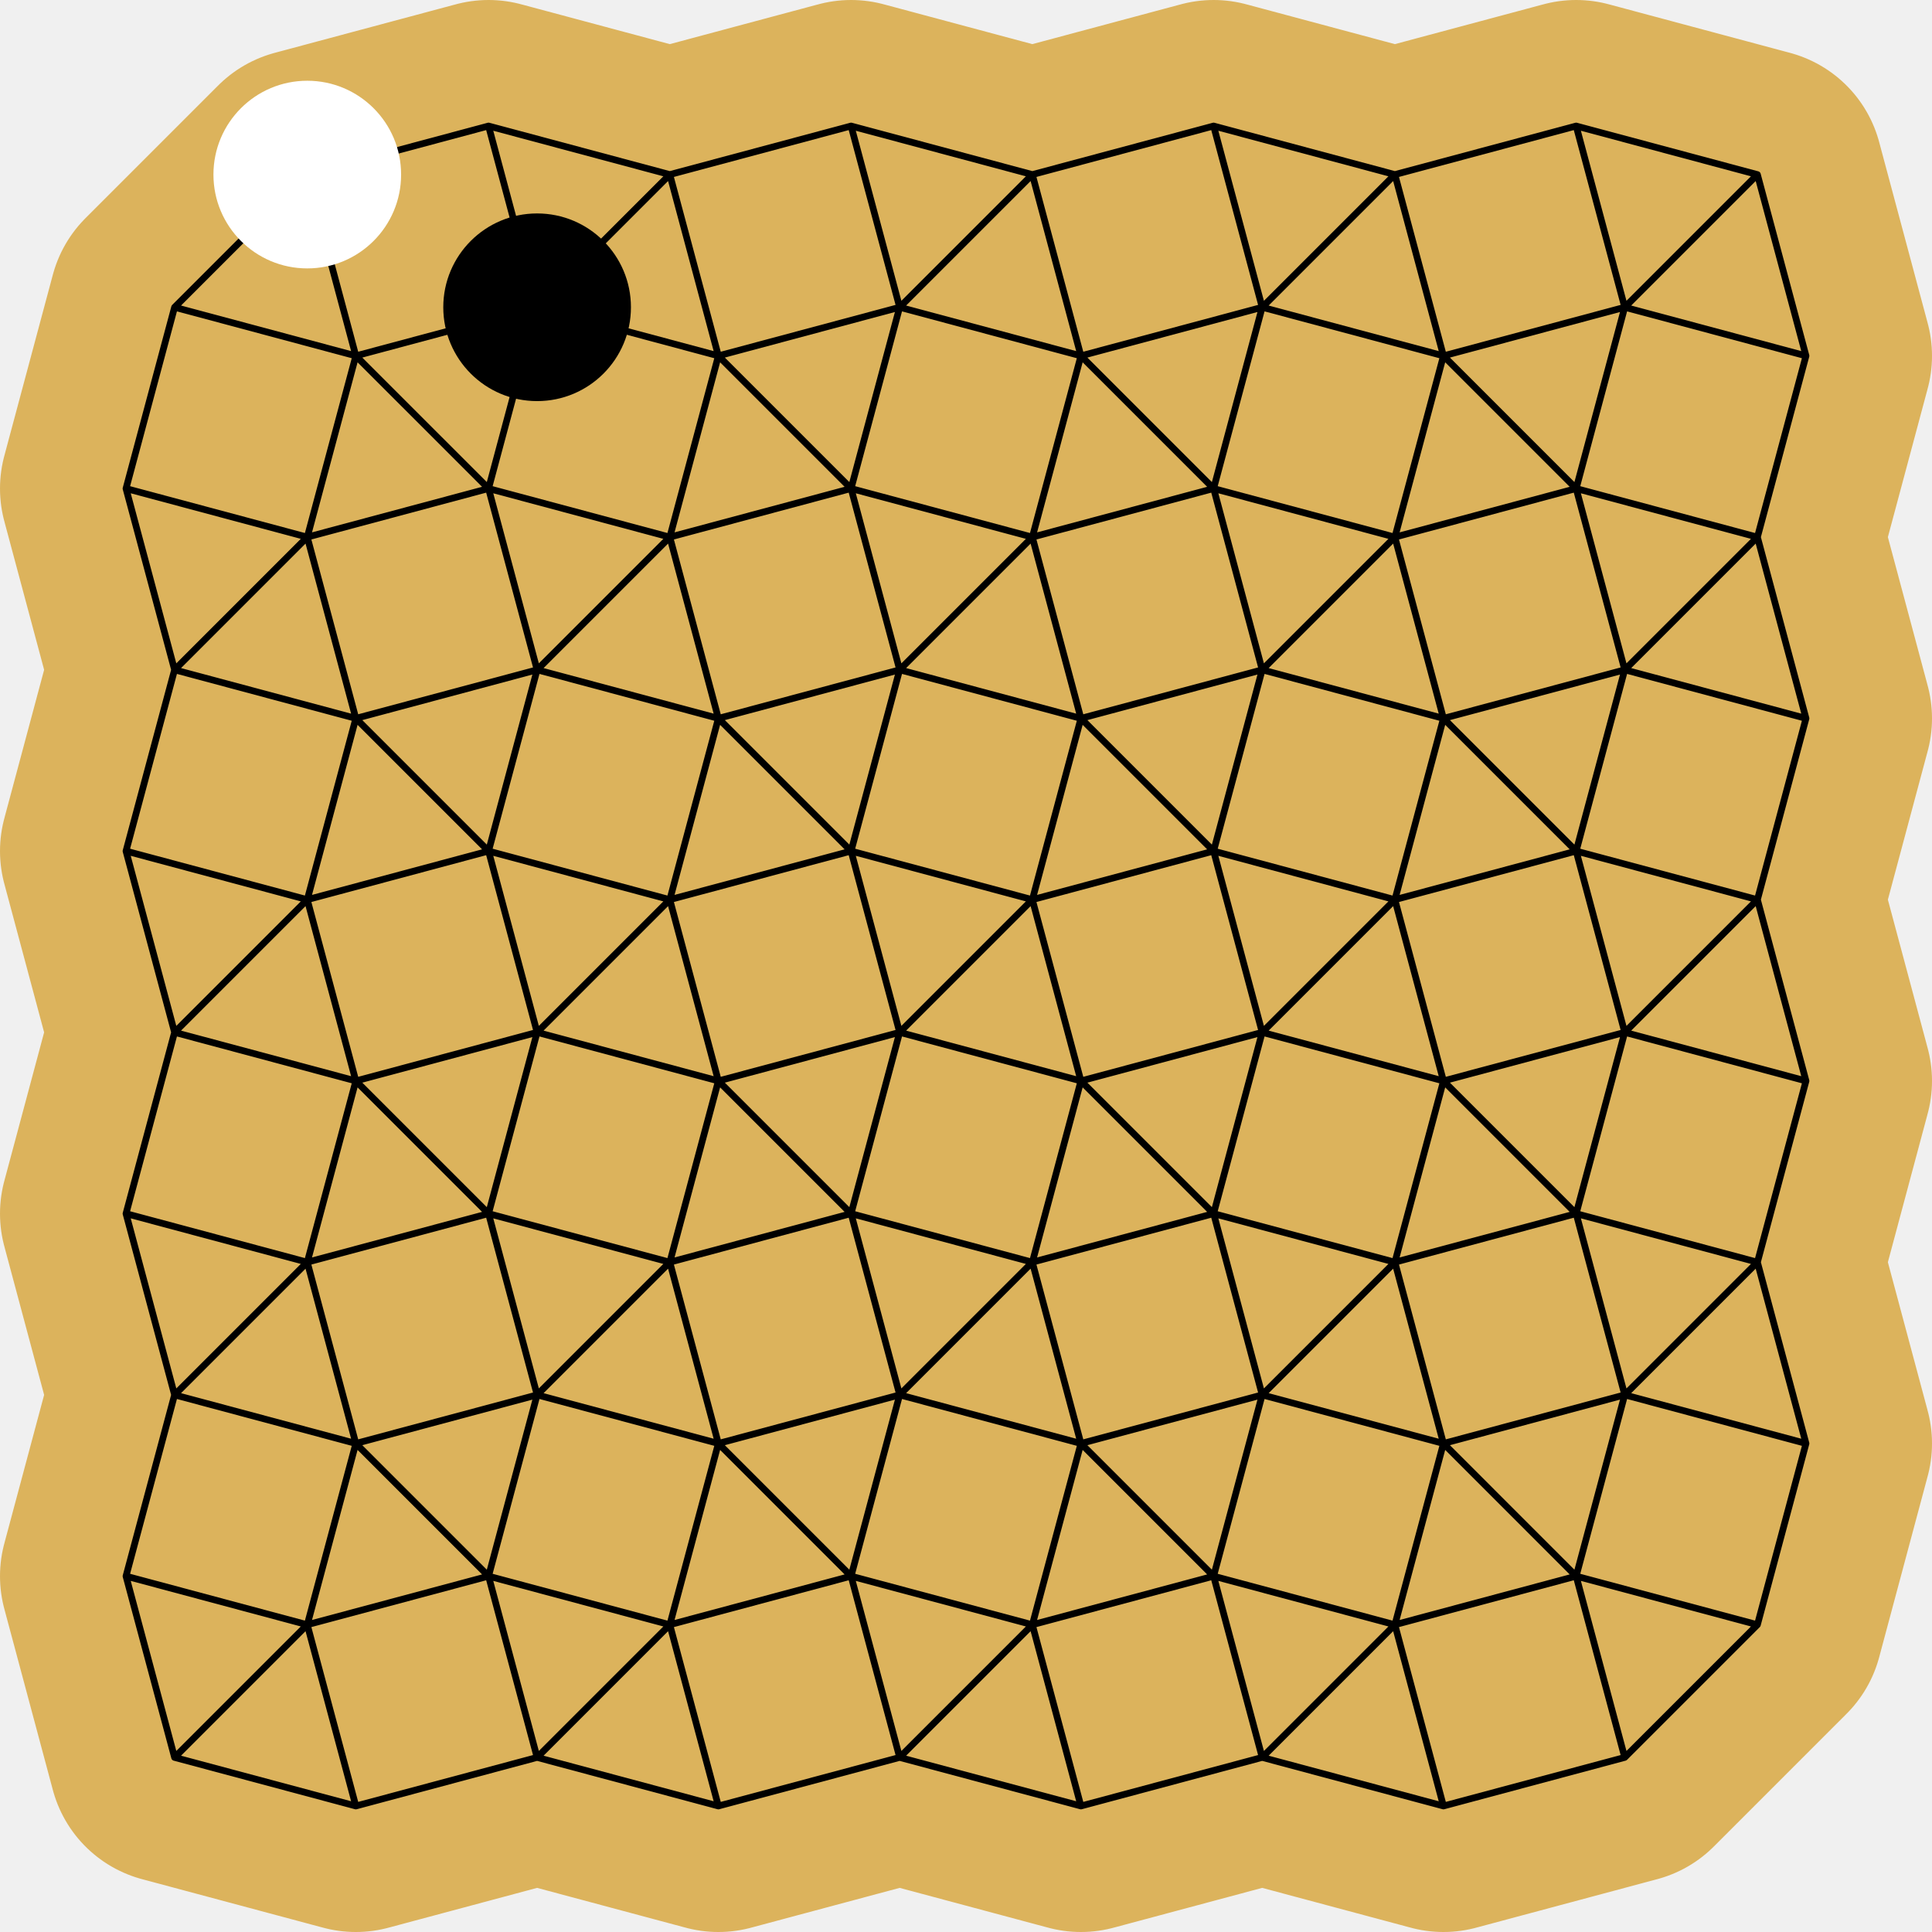
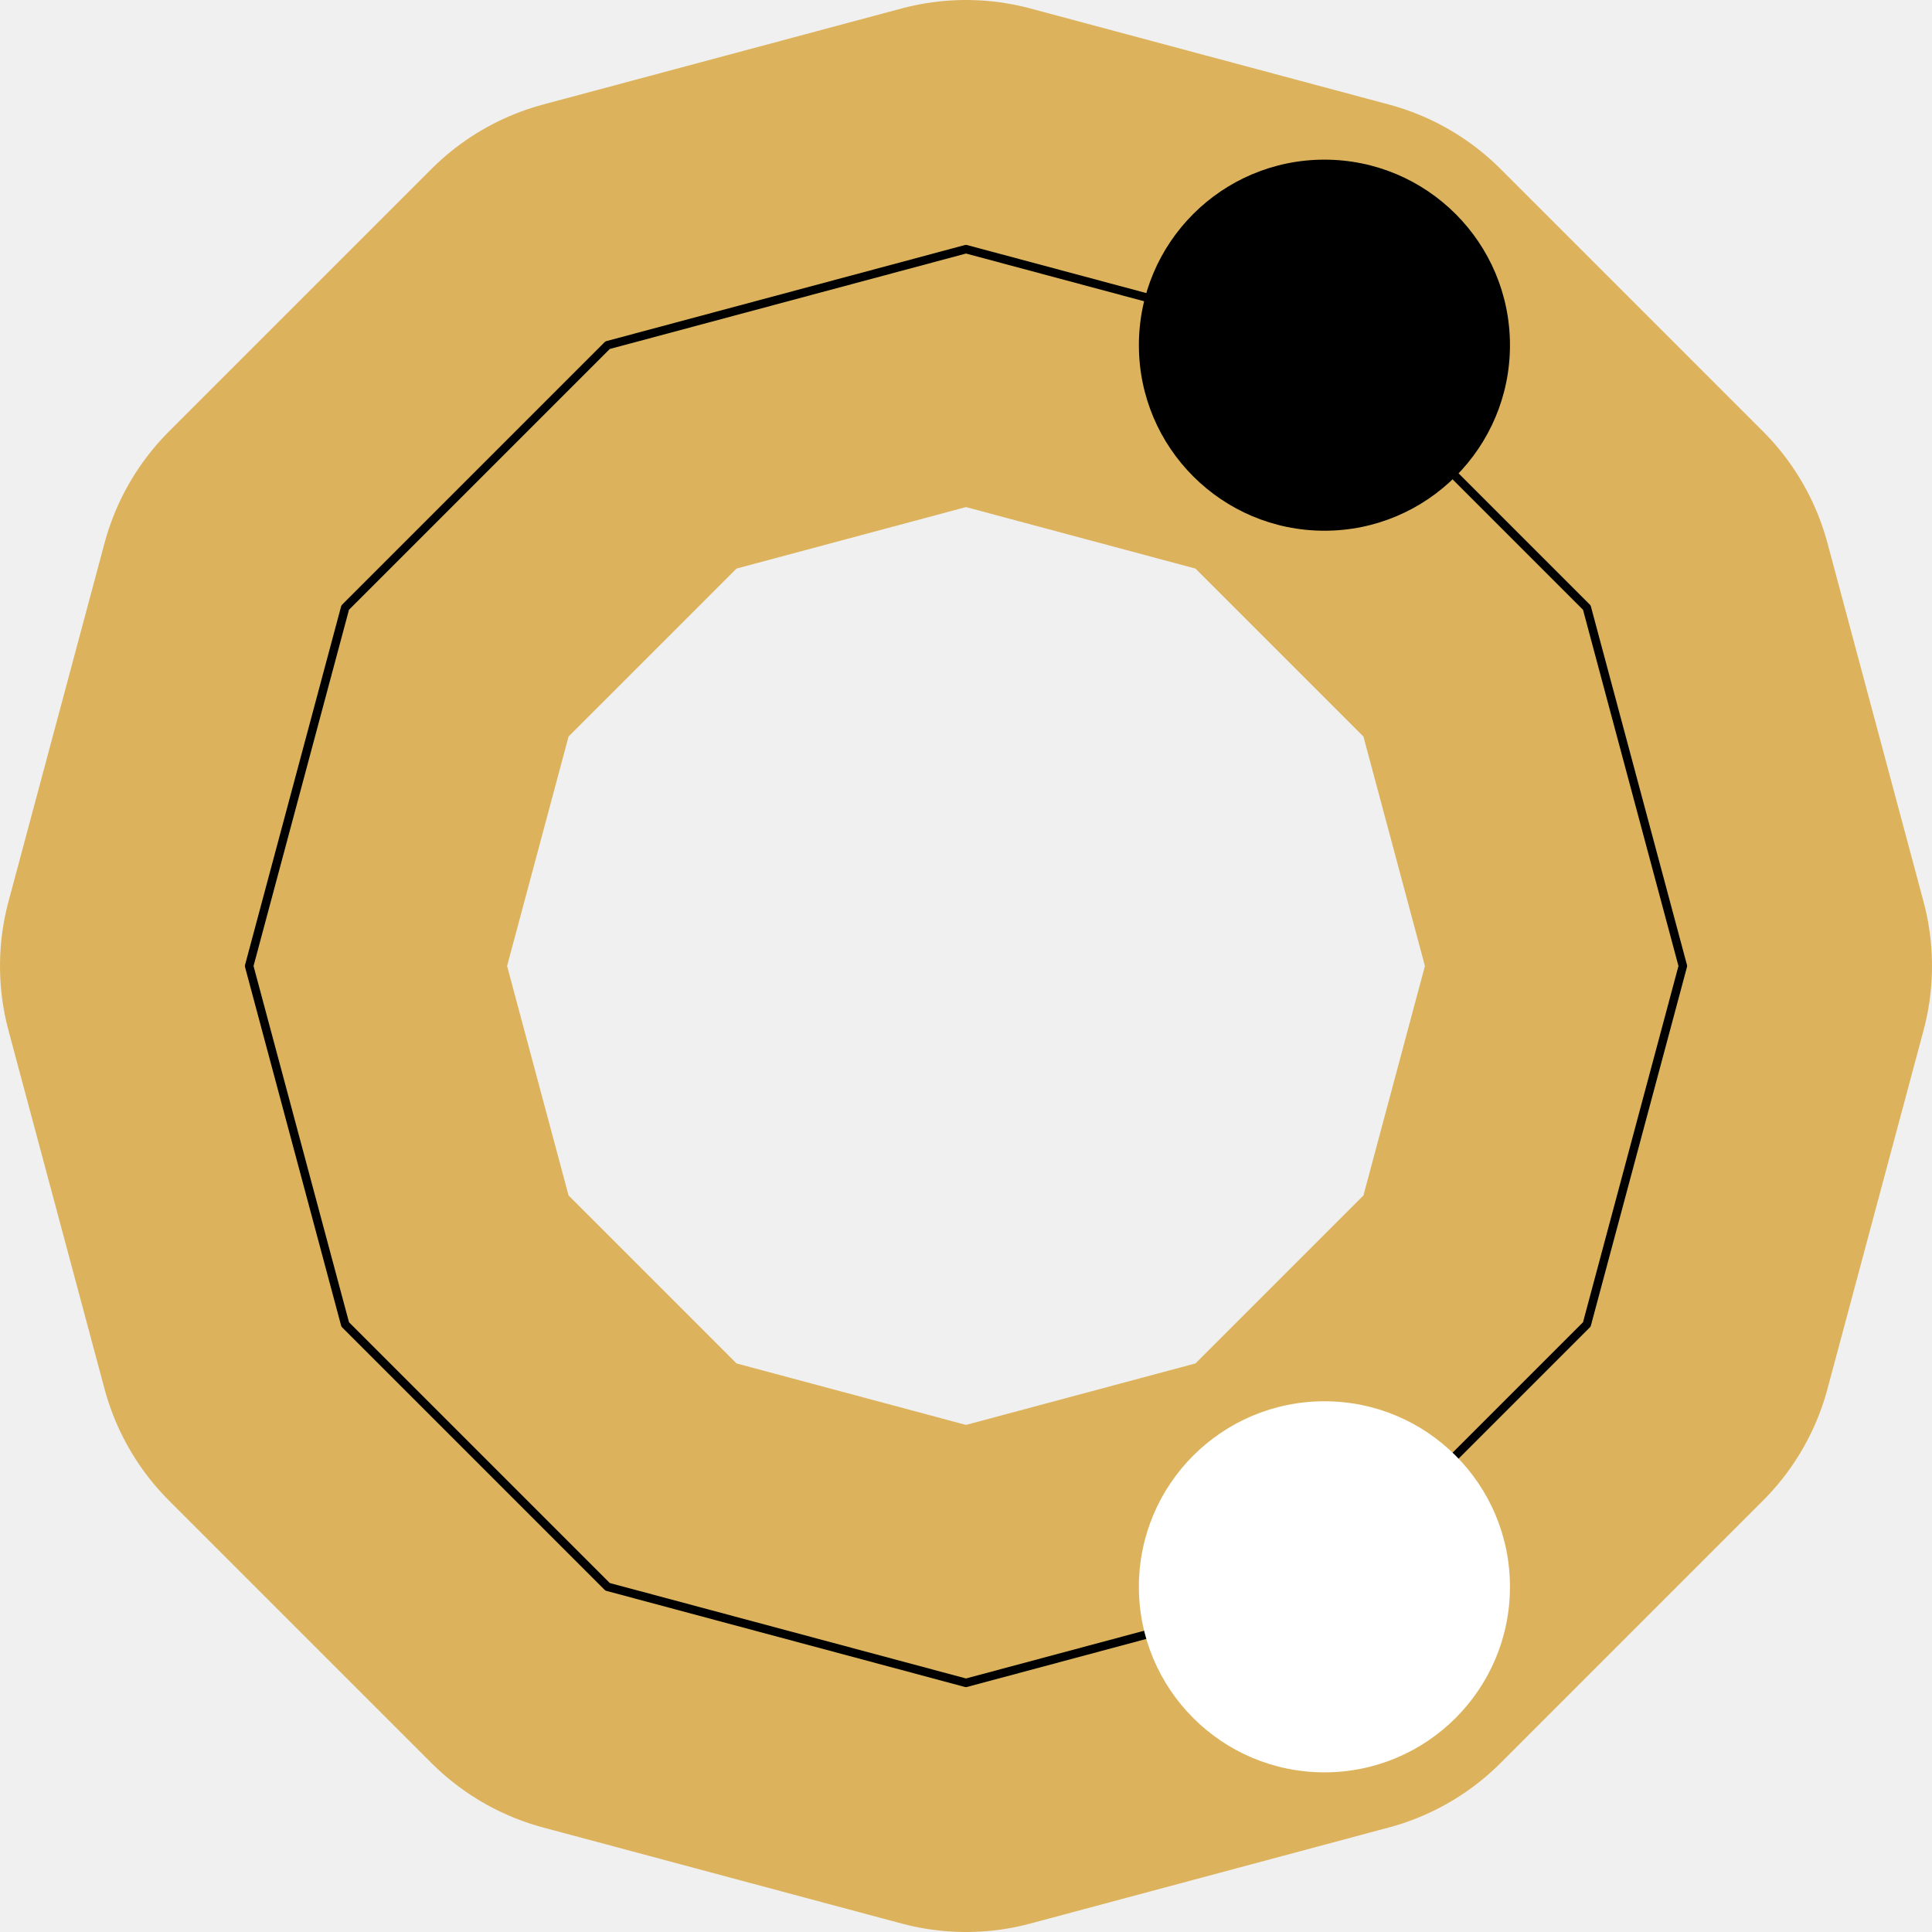
- <svg xmlns="http://www.w3.org/2000/svg" viewBox="-497.745 -497.746 2702.44 2702.44">
-   <path stroke="#DCB35C" stroke-linecap="round" stroke-width="352.5" fill="none" d="M 0 0 L 253.556 -67.94 M 0 0 L -67.94 -253.556 M 0 0 L -253.556 -67.94 M 0 0 L 185.616 185.616 M 0 0 L -67.94 253.555 M 253.556 -67.94 L 0 0 M 253.556 -67.94 L 507.111 0 M 253.556 -67.94 L 439.171 -253.555 M 253.556 -67.94 L 185.616 -321.496 M 253.556 -67.94 L 185.616 185.616 M 507.111 0 L 253.556 -67.94 M 507.111 0 L 439.171 -253.555 M 507.111 0 L 439.171 253.556 M 507.111 0 L 760.667 -67.94 M 507.111 0 L 692.727 185.616 M 439.171 -253.555 L 253.556 -67.94 M 439.171 -253.555 L 507.111 0 M 439.171 -253.555 L 185.616 -321.496 M 439.171 -253.555 L 692.727 -321.496 M 185.616 -321.496 L 253.556 -67.94 M 185.616 -321.496 L 439.171 -253.555 M 185.616 -321.496 L -67.94 -253.556 M -67.94 -253.556 L 0 0 M -67.94 -253.556 L 185.616 -321.496 M -67.94 -253.556 L -253.556 -67.94 M -253.556 -67.94 L 0 0 M -253.556 -67.94 L -67.94 -253.556 M -253.556 -67.94 L -321.495 185.615 M -321.495 185.615 L -253.556 -67.94 M -321.495 185.615 L -253.555 439.171 M -321.495 185.615 L -67.94 253.555 M -253.555 439.171 L -321.495 185.615 M -253.555 439.171 L 0 507.111 M -253.555 439.171 L -67.94 253.555 M -253.555 439.171 L -321.495 692.726 M 0 507.111 L -253.555 439.171 M 0 507.111 L 253.556 439.171 M 0 507.111 L -67.94 253.555 M 0 507.111 L 185.616 692.727 M 0 507.111 L -67.94 760.667 M 253.556 439.171 L 0 507.111 M 253.556 439.171 L 439.171 253.556 M 253.556 439.171 L 185.616 185.616 M 253.556 439.171 L 507.111 507.111 M 253.556 439.171 L 185.616 692.727 M 439.171 253.556 L 507.111 0 M 439.171 253.556 L 253.556 439.171 M 439.171 253.556 L 185.616 185.616 M 439.171 253.556 L 507.111 507.111 M 439.171 253.556 L 692.727 185.616 M 185.616 185.616 L 0 0 M 185.616 185.616 L 253.556 -67.94 M 185.616 185.616 L 253.556 439.171 M 185.616 185.616 L 439.171 253.556 M 185.616 185.616 L -67.94 253.555 M -67.94 253.555 L 0 0 M -67.94 253.555 L -321.495 185.615 M -67.94 253.555 L -253.555 439.171 M -67.94 253.555 L 0 507.111 M -67.94 253.555 L 185.616 185.616 M 760.667 -67.94 L 507.111 0 M 760.667 -67.94 L 1014.222 0 M 760.667 -67.94 L 946.282 -253.555 M 760.667 -67.94 L 692.727 -321.496 M 760.667 -67.94 L 692.727 185.616 M 1014.222 0 L 760.667 -67.94 M 1014.222 0 L 946.282 -253.555 M 1014.222 0 L 946.282 253.556 M 1014.222 0 L 1267.778 -67.94 M 1014.222 0 L 1199.838 185.616 M 946.282 -253.555 L 760.667 -67.94 M 946.282 -253.555 L 1014.222 0 M 946.282 -253.555 L 692.727 -321.496 M 946.282 -253.555 L 1199.838 -321.496 M 692.727 -321.496 L 439.171 -253.555 M 692.727 -321.496 L 760.667 -67.94 M 692.727 -321.496 L 946.282 -253.555 M 507.111 507.111 L 253.556 439.171 M 507.111 507.111 L 439.171 253.556 M 507.111 507.111 L 760.667 439.171 M 507.111 507.111 L 439.171 760.667 M 507.111 507.111 L 692.727 692.727 M 760.667 439.171 L 507.111 507.111 M 760.667 439.171 L 946.282 253.556 M 760.667 439.171 L 692.727 185.616 M 760.667 439.171 L 1014.222 507.111 M 760.667 439.171 L 692.727 692.727 M 946.282 253.556 L 1014.222 0 M 946.282 253.556 L 760.667 439.171 M 946.282 253.556 L 692.727 185.616 M 946.282 253.556 L 1014.222 507.111 M 946.282 253.556 L 1199.838 185.616 M 692.727 185.616 L 507.111 0 M 692.727 185.616 L 439.171 253.556 M 692.727 185.616 L 760.667 -67.94 M 692.727 185.616 L 760.667 439.171 M 692.727 185.616 L 946.282 253.556 M 1267.778 -67.94 L 1014.222 0 M 1267.778 -67.94 L 1521.333 0 M 1267.778 -67.94 L 1453.393 -253.555 M 1267.778 -67.94 L 1199.838 -321.496 M 1267.778 -67.94 L 1199.838 185.616 M 1521.333 0 L 1267.778 -67.94 M 1521.333 0 L 1453.393 -253.555 M 1521.333 0 L 1453.393 253.556 M 1521.333 0 L 1774.889 -67.94 M 1521.333 0 L 1706.949 185.616 M 1453.393 -253.555 L 1267.778 -67.94 M 1453.393 -253.555 L 1521.333 0 M 1453.393 -253.555 L 1199.838 -321.496 M 1453.393 -253.555 L 1706.949 -321.496 M 1199.838 -321.496 L 946.282 -253.555 M 1199.838 -321.496 L 1267.778 -67.94 M 1199.838 -321.496 L 1453.393 -253.555 M 1014.222 507.111 L 760.667 439.171 M 1014.222 507.111 L 946.282 253.556 M 1014.222 507.111 L 1267.778 439.171 M 1014.222 507.111 L 946.282 760.667 M 1014.222 507.111 L 1199.838 692.727 M 1267.778 439.171 L 1014.222 507.111 M 1267.778 439.171 L 1453.393 253.556 M 1267.778 439.171 L 1199.838 185.616 M 1267.778 439.171 L 1521.333 507.111 M 1267.778 439.171 L 1199.838 692.727 M 1453.393 253.556 L 1521.333 0 M 1453.393 253.556 L 1267.778 439.171 M 1453.393 253.556 L 1199.838 185.616 M 1453.393 253.556 L 1521.333 507.111 M 1453.393 253.556 L 1706.949 185.616 M 1199.838 185.616 L 1014.222 0 M 1199.838 185.616 L 946.282 253.556 M 1199.838 185.616 L 1267.778 -67.94 M 1199.838 185.616 L 1267.778 439.171 M 1199.838 185.616 L 1453.393 253.556 M 1774.889 -67.94 L 1521.333 0 M 1774.889 -67.94 L 2028.444 0 M 1774.889 -67.94 L 1960.504 -253.555 M 1774.889 -67.94 L 1706.949 -321.496 M 1774.889 -67.94 L 1706.949 185.616 M 2028.444 0 L 1774.889 -67.94 M 2028.444 0 L 1960.504 -253.555 M 2028.444 0 L 1960.504 253.556 M 1960.504 -253.555 L 1774.889 -67.94 M 1960.504 -253.555 L 2028.444 0 M 1960.504 -253.555 L 1706.949 -321.496 M 1706.949 -321.496 L 1453.393 -253.555 M 1706.949 -321.496 L 1774.889 -67.94 M 1706.949 -321.496 L 1960.504 -253.555 M 1521.333 507.111 L 1267.778 439.171 M 1521.333 507.111 L 1453.393 253.556 M 1521.333 507.111 L 1774.889 439.171 M 1521.333 507.111 L 1453.393 760.667 M 1521.333 507.111 L 1706.949 692.727 M 1774.889 439.171 L 1521.333 507.111 M 1774.889 439.171 L 1960.504 253.556 M 1774.889 439.171 L 1706.949 185.616 M 1774.889 439.171 L 2028.444 507.111 M 1774.889 439.171 L 1706.949 692.727 M 1960.504 253.556 L 2028.444 0 M 1960.504 253.556 L 1774.889 439.171 M 1960.504 253.556 L 1706.949 185.616 M 1960.504 253.556 L 2028.444 507.111 M 1706.949 185.616 L 1521.333 0 M 1706.949 185.616 L 1453.393 253.556 M 1706.949 185.616 L 1774.889 -67.94 M 1706.949 185.616 L 1774.889 439.171 M 1706.949 185.616 L 1960.504 253.556 M -321.495 692.726 L -253.555 439.171 M -321.495 692.726 L -253.555 946.282 M -321.495 692.726 L -67.94 760.667 M -253.555 946.282 L -321.495 692.726 M -253.555 946.282 L 0 1014.222 M -253.555 946.282 L -67.94 760.667 M -253.555 946.282 L -321.495 1199.838 M 0 1014.222 L -253.555 946.282 M 0 1014.222 L 253.556 946.282 M 0 1014.222 L -67.94 760.667 M 0 1014.222 L 185.616 1199.838 M 0 1014.222 L -67.94 1267.778 M 253.556 946.282 L 0 1014.222 M 253.556 946.282 L 439.171 760.667 M 253.556 946.282 L 185.616 692.727 M 253.556 946.282 L 507.111 1014.222 M 253.556 946.282 L 185.616 1199.838 M 439.171 760.667 L 507.111 507.111 M 439.171 760.667 L 253.556 946.282 M 439.171 760.667 L 185.616 692.727 M 439.171 760.667 L 507.111 1014.222 M 439.171 760.667 L 692.727 692.727 M 185.616 692.727 L 0 507.111 M 185.616 692.727 L 253.556 439.171 M 185.616 692.727 L 253.556 946.282 M 185.616 692.727 L 439.171 760.667 M 185.616 692.727 L -67.94 760.667 M -67.94 760.667 L 0 507.111 M -67.94 760.667 L -321.495 692.726 M -67.94 760.667 L -253.555 946.282 M -67.94 760.667 L 0 1014.222 M -67.94 760.667 L 185.616 692.727 M 507.111 1014.222 L 253.556 946.282 M 507.111 1014.222 L 439.171 760.667 M 507.111 1014.222 L 760.667 946.282 M 507.111 1014.222 L 439.171 1267.778 M 507.111 1014.222 L 692.727 1199.838 M 760.667 946.282 L 507.111 1014.222 M 760.667 946.282 L 946.282 760.667 M 760.667 946.282 L 692.727 692.727 M 760.667 946.282 L 1014.222 1014.222 M 760.667 946.282 L 692.727 1199.838 M 946.282 760.667 L 1014.222 507.111 M 946.282 760.667 L 760.667 946.282 M 946.282 760.667 L 692.727 692.727 M 946.282 760.667 L 1014.222 1014.222 M 946.282 760.667 L 1199.838 692.727 M 692.727 692.727 L 507.111 507.111 M 692.727 692.727 L 760.667 439.171 M 692.727 692.727 L 439.171 760.667 M 692.727 692.727 L 760.667 946.282 M 692.727 692.727 L 946.282 760.667 M 1014.222 1014.222 L 760.667 946.282 M 1014.222 1014.222 L 946.282 760.667 M 1014.222 1014.222 L 1267.778 946.282 M 1014.222 1014.222 L 946.282 1267.778 M 1014.222 1014.222 L 1199.838 1199.838 M 1267.778 946.282 L 1014.222 1014.222 M 1267.778 946.282 L 1453.393 760.667 M 1267.778 946.282 L 1199.838 692.727 M 1267.778 946.282 L 1521.333 1014.222 M 1267.778 946.282 L 1199.838 1199.838 M 1453.393 760.667 L 1521.333 507.111 M 1453.393 760.667 L 1267.778 946.282 M 1453.393 760.667 L 1199.838 692.727 M 1453.393 760.667 L 1521.333 1014.222 M 1453.393 760.667 L 1706.949 692.727 M 1199.838 692.727 L 1014.222 507.111 M 1199.838 692.727 L 1267.778 439.171 M 1199.838 692.727 L 946.282 760.667 M 1199.838 692.727 L 1267.778 946.282 M 1199.838 692.727 L 1453.393 760.667 M 2028.444 507.111 L 1774.889 439.171 M 2028.444 507.111 L 1960.504 253.556 M 2028.444 507.111 L 1960.504 760.667 M 1521.333 1014.222 L 1267.778 946.282 M 1521.333 1014.222 L 1453.393 760.667 M 1521.333 1014.222 L 1774.889 946.282 M 1521.333 1014.222 L 1453.393 1267.778 M 1521.333 1014.222 L 1706.949 1199.838 M 1774.889 946.282 L 1521.333 1014.222 M 1774.889 946.282 L 1960.504 760.667 M 1774.889 946.282 L 1706.949 692.727 M 1774.889 946.282 L 2028.444 1014.222 M 1774.889 946.282 L 1706.949 1199.838 M 1960.504 760.667 L 2028.444 507.111 M 1960.504 760.667 L 1774.889 946.282 M 1960.504 760.667 L 1706.949 692.727 M 1960.504 760.667 L 2028.444 1014.222 M 1706.949 692.727 L 1521.333 507.111 M 1706.949 692.727 L 1774.889 439.171 M 1706.949 692.727 L 1453.393 760.667 M 1706.949 692.727 L 1774.889 946.282 M 1706.949 692.727 L 1960.504 760.667 M -321.495 1199.838 L -253.555 946.282 M -321.495 1199.838 L -253.555 1453.393 M -321.495 1199.838 L -67.94 1267.778 M -253.555 1453.393 L -321.495 1199.838 M -253.555 1453.393 L 0 1521.333 M -253.555 1453.393 L -67.94 1267.778 M -253.555 1453.393 L -321.495 1706.949 M 0 1521.333 L -253.555 1453.393 M 0 1521.333 L 253.556 1453.393 M 0 1521.333 L -67.94 1267.778 M 0 1521.333 L 185.616 1706.949 M 0 1521.333 L -67.94 1774.889 M 253.556 1453.393 L 0 1521.333 M 253.556 1453.393 L 439.171 1267.778 M 253.556 1453.393 L 185.616 1199.838 M 253.556 1453.393 L 507.111 1521.333 M 253.556 1453.393 L 185.616 1706.949 M 439.171 1267.778 L 507.111 1014.222 M 439.171 1267.778 L 253.556 1453.393 M 439.171 1267.778 L 185.616 1199.838 M 439.171 1267.778 L 507.111 1521.333 M 439.171 1267.778 L 692.727 1199.838 M 185.616 1199.838 L 0 1014.222 M 185.616 1199.838 L 253.556 946.282 M 185.616 1199.838 L 253.556 1453.393 M 185.616 1199.838 L 439.171 1267.778 M 185.616 1199.838 L -67.94 1267.778 M -67.94 1267.778 L 0 1014.222 M -67.94 1267.778 L -321.495 1199.838 M -67.94 1267.778 L -253.555 1453.393 M -67.94 1267.778 L 0 1521.333 M -67.94 1267.778 L 185.616 1199.838 M 507.111 1521.333 L 253.556 1453.393 M 507.111 1521.333 L 439.171 1267.778 M 507.111 1521.333 L 760.667 1453.393 M 507.111 1521.333 L 439.171 1774.889 M 507.111 1521.333 L 692.727 1706.949 M 760.667 1453.393 L 507.111 1521.333 M 760.667 1453.393 L 946.282 1267.778 M 760.667 1453.393 L 692.727 1199.838 M 760.667 1453.393 L 1014.222 1521.333 M 760.667 1453.393 L 692.727 1706.949 M 946.282 1267.778 L 1014.222 1014.222 M 946.282 1267.778 L 760.667 1453.393 M 946.282 1267.778 L 692.727 1199.838 M 946.282 1267.778 L 1014.222 1521.333 M 946.282 1267.778 L 1199.838 1199.838 M 692.727 1199.838 L 507.111 1014.222 M 692.727 1199.838 L 760.667 946.282 M 692.727 1199.838 L 439.171 1267.778 M 692.727 1199.838 L 760.667 1453.393 M 692.727 1199.838 L 946.282 1267.778 M 1014.222 1521.333 L 760.667 1453.393 M 1014.222 1521.333 L 946.282 1267.778 M 1014.222 1521.333 L 1267.778 1453.393 M 1014.222 1521.333 L 946.282 1774.889 M 1014.222 1521.333 L 1199.838 1706.949 M 1267.778 1453.393 L 1014.222 1521.333 M 1267.778 1453.393 L 1453.393 1267.778 M 1267.778 1453.393 L 1199.838 1199.838 M 1267.778 1453.393 L 1521.333 1521.333 M 1267.778 1453.393 L 1199.838 1706.949 M 1453.393 1267.778 L 1521.333 1014.222 M 1453.393 1267.778 L 1267.778 1453.393 M 1453.393 1267.778 L 1199.838 1199.838 M 1453.393 1267.778 L 1521.333 1521.333 M 1453.393 1267.778 L 1706.949 1199.838 M 1199.838 1199.838 L 1014.222 1014.222 M 1199.838 1199.838 L 1267.778 946.282 M 1199.838 1199.838 L 946.282 1267.778 M 1199.838 1199.838 L 1267.778 1453.393 M 1199.838 1199.838 L 1453.393 1267.778 M 2028.444 1014.222 L 1774.889 946.282 M 2028.444 1014.222 L 1960.504 760.667 M 2028.444 1014.222 L 1960.504 1267.778 M 1521.333 1521.333 L 1267.778 1453.393 M 1521.333 1521.333 L 1453.393 1267.778 M 1521.333 1521.333 L 1774.889 1453.393 M 1521.333 1521.333 L 1453.393 1774.889 M 1521.333 1521.333 L 1706.949 1706.949 M 1774.889 1453.393 L 1521.333 1521.333 M 1774.889 1453.393 L 1960.504 1267.778 M 1774.889 1453.393 L 1706.949 1199.838 M 1774.889 1453.393 L 2028.444 1521.333 M 1774.889 1453.393 L 1706.949 1706.949 M 1960.504 1267.778 L 2028.444 1014.222 M 1960.504 1267.778 L 1774.889 1453.393 M 1960.504 1267.778 L 1706.949 1199.838 M 1960.504 1267.778 L 2028.444 1521.333 M 1706.949 1199.838 L 1521.333 1014.222 M 1706.949 1199.838 L 1774.889 946.282 M 1706.949 1199.838 L 1453.393 1267.778 M 1706.949 1199.838 L 1774.889 1453.393 M 1706.949 1199.838 L 1960.504 1267.778 M -321.495 1706.949 L -253.555 1453.393 M -321.495 1706.949 L -253.555 1960.504 M -321.495 1706.949 L -67.94 1774.889 M -253.555 1960.504 L -321.495 1706.949 M -253.555 1960.504 L 0 2028.444 M -253.555 1960.504 L -67.94 1774.889 M 0 2028.444 L -253.555 1960.504 M 0 2028.444 L 253.556 1960.504 M 0 2028.444 L -67.94 1774.889 M 253.556 1960.504 L 0 2028.444 M 253.556 1960.504 L 439.171 1774.889 M 253.556 1960.504 L 185.616 1706.949 M 253.556 1960.504 L 507.111 2028.444 M 439.171 1774.889 L 507.111 1521.333 M 439.171 1774.889 L 253.556 1960.504 M 439.171 1774.889 L 185.616 1706.949 M 439.171 1774.889 L 507.111 2028.444 M 439.171 1774.889 L 692.727 1706.949 M 185.616 1706.949 L 0 1521.333 M 185.616 1706.949 L 253.556 1453.393 M 185.616 1706.949 L 253.556 1960.504 M 185.616 1706.949 L 439.171 1774.889 M 185.616 1706.949 L -67.94 1774.889 M -67.94 1774.889 L 0 1521.333 M -67.94 1774.889 L -321.495 1706.949 M -67.94 1774.889 L -253.555 1960.504 M -67.94 1774.889 L 0 2028.444 M -67.94 1774.889 L 185.616 1706.949 M 507.111 2028.444 L 253.556 1960.504 M 507.111 2028.444 L 439.171 1774.889 M 507.111 2028.444 L 760.667 1960.504 M 760.667 1960.504 L 507.111 2028.444 M 760.667 1960.504 L 946.282 1774.889 M 760.667 1960.504 L 692.727 1706.949 M 760.667 1960.504 L 1014.222 2028.444 M 946.282 1774.889 L 1014.222 1521.333 M 946.282 1774.889 L 760.667 1960.504 M 946.282 1774.889 L 692.727 1706.949 M 946.282 1774.889 L 1014.222 2028.444 M 946.282 1774.889 L 1199.838 1706.949 M 692.727 1706.949 L 507.111 1521.333 M 692.727 1706.949 L 760.667 1453.393 M 692.727 1706.949 L 439.171 1774.889 M 692.727 1706.949 L 760.667 1960.504 M 692.727 1706.949 L 946.282 1774.889 M 1014.222 2028.444 L 760.667 1960.504 M 1014.222 2028.444 L 946.282 1774.889 M 1014.222 2028.444 L 1267.778 1960.504 M 1267.778 1960.504 L 1014.222 2028.444 M 1267.778 1960.504 L 1453.393 1774.889 M 1267.778 1960.504 L 1199.838 1706.949 M 1267.778 1960.504 L 1521.333 2028.444 M 1453.393 1774.889 L 1521.333 1521.333 M 1453.393 1774.889 L 1267.778 1960.504 M 1453.393 1774.889 L 1199.838 1706.949 M 1453.393 1774.889 L 1521.333 2028.444 M 1453.393 1774.889 L 1706.949 1706.949 M 1199.838 1706.949 L 1014.222 1521.333 M 1199.838 1706.949 L 1267.778 1453.393 M 1199.838 1706.949 L 946.282 1774.889 M 1199.838 1706.949 L 1267.778 1960.504 M 1199.838 1706.949 L 1453.393 1774.889 M 2028.444 1521.333 L 1774.889 1453.393 M 2028.444 1521.333 L 1960.504 1267.778 M 2028.444 1521.333 L 1960.504 1774.889 M 1521.333 2028.444 L 1267.778 1960.504 M 1521.333 2028.444 L 1453.393 1774.889 M 1521.333 2028.444 L 1774.889 1960.504 M 1774.889 1960.504 L 1521.333 2028.444 M 1774.889 1960.504 L 1960.504 1774.889 M 1774.889 1960.504 L 1706.949 1706.949 M 1960.504 1774.889 L 2028.444 1521.333 M 1960.504 1774.889 L 1774.889 1960.504 M 1960.504 1774.889 L 1706.949 1706.949 M 1706.949 1706.949 L 1521.333 1521.333 M 1706.949 1706.949 L 1774.889 1453.393 M 1706.949 1706.949 L 1453.393 1774.889 M 1706.949 1706.949 L 1774.889 1960.504 M 1706.949 1706.949 L 1960.504 1774.889 " />
-   <path stroke="#000" stroke-linecap="round" stroke-width="9.375" fill="none" d="M 0 0 L 253.556 -67.94 M 0 0 L -67.94 -253.556 M 0 0 L -253.556 -67.94 M 0 0 L 185.616 185.616 M 0 0 L -67.94 253.555 M 253.556 -67.94 L 0 0 M 253.556 -67.94 L 507.111 0 M 253.556 -67.94 L 439.171 -253.555 M 253.556 -67.94 L 185.616 -321.496 M 253.556 -67.94 L 185.616 185.616 M 507.111 0 L 253.556 -67.94 M 507.111 0 L 439.171 -253.555 M 507.111 0 L 439.171 253.556 M 507.111 0 L 760.667 -67.94 M 507.111 0 L 692.727 185.616 M 439.171 -253.555 L 253.556 -67.94 M 439.171 -253.555 L 507.111 0 M 439.171 -253.555 L 185.616 -321.496 M 439.171 -253.555 L 692.727 -321.496 M 185.616 -321.496 L 253.556 -67.94 M 185.616 -321.496 L 439.171 -253.555 M 185.616 -321.496 L -67.94 -253.556 M -67.94 -253.556 L 0 0 M -67.94 -253.556 L 185.616 -321.496 M -67.94 -253.556 L -253.556 -67.94 M -253.556 -67.94 L 0 0 M -253.556 -67.94 L -67.94 -253.556 M -253.556 -67.94 L -321.495 185.615 M -321.495 185.615 L -253.556 -67.94 M -321.495 185.615 L -253.555 439.171 M -321.495 185.615 L -67.94 253.555 M -253.555 439.171 L -321.495 185.615 M -253.555 439.171 L 0 507.111 M -253.555 439.171 L -67.94 253.555 M -253.555 439.171 L -321.495 692.726 M 0 507.111 L -253.555 439.171 M 0 507.111 L 253.556 439.171 M 0 507.111 L -67.94 253.555 M 0 507.111 L 185.616 692.727 M 0 507.111 L -67.94 760.667 M 253.556 439.171 L 0 507.111 M 253.556 439.171 L 439.171 253.556 M 253.556 439.171 L 185.616 185.616 M 253.556 439.171 L 507.111 507.111 M 253.556 439.171 L 185.616 692.727 M 439.171 253.556 L 507.111 0 M 439.171 253.556 L 253.556 439.171 M 439.171 253.556 L 185.616 185.616 M 439.171 253.556 L 507.111 507.111 M 439.171 253.556 L 692.727 185.616 M 185.616 185.616 L 0 0 M 185.616 185.616 L 253.556 -67.94 M 185.616 185.616 L 253.556 439.171 M 185.616 185.616 L 439.171 253.556 M 185.616 185.616 L -67.94 253.555 M -67.94 253.555 L 0 0 M -67.94 253.555 L -321.495 185.615 M -67.94 253.555 L -253.555 439.171 M -67.94 253.555 L 0 507.111 M -67.94 253.555 L 185.616 185.616 M 760.667 -67.94 L 507.111 0 M 760.667 -67.94 L 1014.222 0 M 760.667 -67.94 L 946.282 -253.555 M 760.667 -67.94 L 692.727 -321.496 M 760.667 -67.94 L 692.727 185.616 M 1014.222 0 L 760.667 -67.94 M 1014.222 0 L 946.282 -253.555 M 1014.222 0 L 946.282 253.556 M 1014.222 0 L 1267.778 -67.94 M 1014.222 0 L 1199.838 185.616 M 946.282 -253.555 L 760.667 -67.94 M 946.282 -253.555 L 1014.222 0 M 946.282 -253.555 L 692.727 -321.496 M 946.282 -253.555 L 1199.838 -321.496 M 692.727 -321.496 L 439.171 -253.555 M 692.727 -321.496 L 760.667 -67.94 M 692.727 -321.496 L 946.282 -253.555 M 507.111 507.111 L 253.556 439.171 M 507.111 507.111 L 439.171 253.556 M 507.111 507.111 L 760.667 439.171 M 507.111 507.111 L 439.171 760.667 M 507.111 507.111 L 692.727 692.727 M 760.667 439.171 L 507.111 507.111 M 760.667 439.171 L 946.282 253.556 M 760.667 439.171 L 692.727 185.616 M 760.667 439.171 L 1014.222 507.111 M 760.667 439.171 L 692.727 692.727 M 946.282 253.556 L 1014.222 0 M 946.282 253.556 L 760.667 439.171 M 946.282 253.556 L 692.727 185.616 M 946.282 253.556 L 1014.222 507.111 M 946.282 253.556 L 1199.838 185.616 M 692.727 185.616 L 507.111 0 M 692.727 185.616 L 439.171 253.556 M 692.727 185.616 L 760.667 -67.94 M 692.727 185.616 L 760.667 439.171 M 692.727 185.616 L 946.282 253.556 M 1267.778 -67.94 L 1014.222 0 M 1267.778 -67.94 L 1521.333 0 M 1267.778 -67.94 L 1453.393 -253.555 M 1267.778 -67.94 L 1199.838 -321.496 M 1267.778 -67.94 L 1199.838 185.616 M 1521.333 0 L 1267.778 -67.94 M 1521.333 0 L 1453.393 -253.555 M 1521.333 0 L 1453.393 253.556 M 1521.333 0 L 1774.889 -67.94 M 1521.333 0 L 1706.949 185.616 M 1453.393 -253.555 L 1267.778 -67.94 M 1453.393 -253.555 L 1521.333 0 M 1453.393 -253.555 L 1199.838 -321.496 M 1453.393 -253.555 L 1706.949 -321.496 M 1199.838 -321.496 L 946.282 -253.555 M 1199.838 -321.496 L 1267.778 -67.94 M 1199.838 -321.496 L 1453.393 -253.555 M 1014.222 507.111 L 760.667 439.171 M 1014.222 507.111 L 946.282 253.556 M 1014.222 507.111 L 1267.778 439.171 M 1014.222 507.111 L 946.282 760.667 M 1014.222 507.111 L 1199.838 692.727 M 1267.778 439.171 L 1014.222 507.111 M 1267.778 439.171 L 1453.393 253.556 M 1267.778 439.171 L 1199.838 185.616 M 1267.778 439.171 L 1521.333 507.111 M 1267.778 439.171 L 1199.838 692.727 M 1453.393 253.556 L 1521.333 0 M 1453.393 253.556 L 1267.778 439.171 M 1453.393 253.556 L 1199.838 185.616 M 1453.393 253.556 L 1521.333 507.111 M 1453.393 253.556 L 1706.949 185.616 M 1199.838 185.616 L 1014.222 0 M 1199.838 185.616 L 946.282 253.556 M 1199.838 185.616 L 1267.778 -67.94 M 1199.838 185.616 L 1267.778 439.171 M 1199.838 185.616 L 1453.393 253.556 M 1774.889 -67.94 L 1521.333 0 M 1774.889 -67.94 L 2028.444 0 M 1774.889 -67.94 L 1960.504 -253.555 M 1774.889 -67.94 L 1706.949 -321.496 M 1774.889 -67.94 L 1706.949 185.616 M 2028.444 0 L 1774.889 -67.94 M 2028.444 0 L 1960.504 -253.555 M 2028.444 0 L 1960.504 253.556 M 1960.504 -253.555 L 1774.889 -67.94 M 1960.504 -253.555 L 2028.444 0 M 1960.504 -253.555 L 1706.949 -321.496 M 1706.949 -321.496 L 1453.393 -253.555 M 1706.949 -321.496 L 1774.889 -67.94 M 1706.949 -321.496 L 1960.504 -253.555 M 1521.333 507.111 L 1267.778 439.171 M 1521.333 507.111 L 1453.393 253.556 M 1521.333 507.111 L 1774.889 439.171 M 1521.333 507.111 L 1453.393 760.667 M 1521.333 507.111 L 1706.949 692.727 M 1774.889 439.171 L 1521.333 507.111 M 1774.889 439.171 L 1960.504 253.556 M 1774.889 439.171 L 1706.949 185.616 M 1774.889 439.171 L 2028.444 507.111 M 1774.889 439.171 L 1706.949 692.727 M 1960.504 253.556 L 2028.444 0 M 1960.504 253.556 L 1774.889 439.171 M 1960.504 253.556 L 1706.949 185.616 M 1960.504 253.556 L 2028.444 507.111 M 1706.949 185.616 L 1521.333 0 M 1706.949 185.616 L 1453.393 253.556 M 1706.949 185.616 L 1774.889 -67.94 M 1706.949 185.616 L 1774.889 439.171 M 1706.949 185.616 L 1960.504 253.556 M -321.495 692.726 L -253.555 439.171 M -321.495 692.726 L -253.555 946.282 M -321.495 692.726 L -67.94 760.667 M -253.555 946.282 L -321.495 692.726 M -253.555 946.282 L 0 1014.222 M -253.555 946.282 L -67.94 760.667 M -253.555 946.282 L -321.495 1199.838 M 0 1014.222 L -253.555 946.282 M 0 1014.222 L 253.556 946.282 M 0 1014.222 L -67.94 760.667 M 0 1014.222 L 185.616 1199.838 M 0 1014.222 L -67.94 1267.778 M 253.556 946.282 L 0 1014.222 M 253.556 946.282 L 439.171 760.667 M 253.556 946.282 L 185.616 692.727 M 253.556 946.282 L 507.111 1014.222 M 253.556 946.282 L 185.616 1199.838 M 439.171 760.667 L 507.111 507.111 M 439.171 760.667 L 253.556 946.282 M 439.171 760.667 L 185.616 692.727 M 439.171 760.667 L 507.111 1014.222 M 439.171 760.667 L 692.727 692.727 M 185.616 692.727 L 0 507.111 M 185.616 692.727 L 253.556 439.171 M 185.616 692.727 L 253.556 946.282 M 185.616 692.727 L 439.171 760.667 M 185.616 692.727 L -67.94 760.667 M -67.94 760.667 L 0 507.111 M -67.94 760.667 L -321.495 692.726 M -67.94 760.667 L -253.555 946.282 M -67.94 760.667 L 0 1014.222 M -67.94 760.667 L 185.616 692.727 M 507.111 1014.222 L 253.556 946.282 M 507.111 1014.222 L 439.171 760.667 M 507.111 1014.222 L 760.667 946.282 M 507.111 1014.222 L 439.171 1267.778 M 507.111 1014.222 L 692.727 1199.838 M 760.667 946.282 L 507.111 1014.222 M 760.667 946.282 L 946.282 760.667 M 760.667 946.282 L 692.727 692.727 M 760.667 946.282 L 1014.222 1014.222 M 760.667 946.282 L 692.727 1199.838 M 946.282 760.667 L 1014.222 507.111 M 946.282 760.667 L 760.667 946.282 M 946.282 760.667 L 692.727 692.727 M 946.282 760.667 L 1014.222 1014.222 M 946.282 760.667 L 1199.838 692.727 M 692.727 692.727 L 507.111 507.111 M 692.727 692.727 L 760.667 439.171 M 692.727 692.727 L 439.171 760.667 M 692.727 692.727 L 760.667 946.282 M 692.727 692.727 L 946.282 760.667 M 1014.222 1014.222 L 760.667 946.282 M 1014.222 1014.222 L 946.282 760.667 M 1014.222 1014.222 L 1267.778 946.282 M 1014.222 1014.222 L 946.282 1267.778 M 1014.222 1014.222 L 1199.838 1199.838 M 1267.778 946.282 L 1014.222 1014.222 M 1267.778 946.282 L 1453.393 760.667 M 1267.778 946.282 L 1199.838 692.727 M 1267.778 946.282 L 1521.333 1014.222 M 1267.778 946.282 L 1199.838 1199.838 M 1453.393 760.667 L 1521.333 507.111 M 1453.393 760.667 L 1267.778 946.282 M 1453.393 760.667 L 1199.838 692.727 M 1453.393 760.667 L 1521.333 1014.222 M 1453.393 760.667 L 1706.949 692.727 M 1199.838 692.727 L 1014.222 507.111 M 1199.838 692.727 L 1267.778 439.171 M 1199.838 692.727 L 946.282 760.667 M 1199.838 692.727 L 1267.778 946.282 M 1199.838 692.727 L 1453.393 760.667 M 2028.444 507.111 L 1774.889 439.171 M 2028.444 507.111 L 1960.504 253.556 M 2028.444 507.111 L 1960.504 760.667 M 1521.333 1014.222 L 1267.778 946.282 M 1521.333 1014.222 L 1453.393 760.667 M 1521.333 1014.222 L 1774.889 946.282 M 1521.333 1014.222 L 1453.393 1267.778 M 1521.333 1014.222 L 1706.949 1199.838 M 1774.889 946.282 L 1521.333 1014.222 M 1774.889 946.282 L 1960.504 760.667 M 1774.889 946.282 L 1706.949 692.727 M 1774.889 946.282 L 2028.444 1014.222 M 1774.889 946.282 L 1706.949 1199.838 M 1960.504 760.667 L 2028.444 507.111 M 1960.504 760.667 L 1774.889 946.282 M 1960.504 760.667 L 1706.949 692.727 M 1960.504 760.667 L 2028.444 1014.222 M 1706.949 692.727 L 1521.333 507.111 M 1706.949 692.727 L 1774.889 439.171 M 1706.949 692.727 L 1453.393 760.667 M 1706.949 692.727 L 1774.889 946.282 M 1706.949 692.727 L 1960.504 760.667 M -321.495 1199.838 L -253.555 946.282 M -321.495 1199.838 L -253.555 1453.393 M -321.495 1199.838 L -67.94 1267.778 M -253.555 1453.393 L -321.495 1199.838 M -253.555 1453.393 L 0 1521.333 M -253.555 1453.393 L -67.94 1267.778 M -253.555 1453.393 L -321.495 1706.949 M 0 1521.333 L -253.555 1453.393 M 0 1521.333 L 253.556 1453.393 M 0 1521.333 L -67.94 1267.778 M 0 1521.333 L 185.616 1706.949 M 0 1521.333 L -67.94 1774.889 M 253.556 1453.393 L 0 1521.333 M 253.556 1453.393 L 439.171 1267.778 M 253.556 1453.393 L 185.616 1199.838 M 253.556 1453.393 L 507.111 1521.333 M 253.556 1453.393 L 185.616 1706.949 M 439.171 1267.778 L 507.111 1014.222 M 439.171 1267.778 L 253.556 1453.393 M 439.171 1267.778 L 185.616 1199.838 M 439.171 1267.778 L 507.111 1521.333 M 439.171 1267.778 L 692.727 1199.838 M 185.616 1199.838 L 0 1014.222 M 185.616 1199.838 L 253.556 946.282 M 185.616 1199.838 L 253.556 1453.393 M 185.616 1199.838 L 439.171 1267.778 M 185.616 1199.838 L -67.94 1267.778 M -67.94 1267.778 L 0 1014.222 M -67.94 1267.778 L -321.495 1199.838 M -67.94 1267.778 L -253.555 1453.393 M -67.94 1267.778 L 0 1521.333 M -67.94 1267.778 L 185.616 1199.838 M 507.111 1521.333 L 253.556 1453.393 M 507.111 1521.333 L 439.171 1267.778 M 507.111 1521.333 L 760.667 1453.393 M 507.111 1521.333 L 439.171 1774.889 M 507.111 1521.333 L 692.727 1706.949 M 760.667 1453.393 L 507.111 1521.333 M 760.667 1453.393 L 946.282 1267.778 M 760.667 1453.393 L 692.727 1199.838 M 760.667 1453.393 L 1014.222 1521.333 M 760.667 1453.393 L 692.727 1706.949 M 946.282 1267.778 L 1014.222 1014.222 M 946.282 1267.778 L 760.667 1453.393 M 946.282 1267.778 L 692.727 1199.838 M 946.282 1267.778 L 1014.222 1521.333 M 946.282 1267.778 L 1199.838 1199.838 M 692.727 1199.838 L 507.111 1014.222 M 692.727 1199.838 L 760.667 946.282 M 692.727 1199.838 L 439.171 1267.778 M 692.727 1199.838 L 760.667 1453.393 M 692.727 1199.838 L 946.282 1267.778 M 1014.222 1521.333 L 760.667 1453.393 M 1014.222 1521.333 L 946.282 1267.778 M 1014.222 1521.333 L 1267.778 1453.393 M 1014.222 1521.333 L 946.282 1774.889 M 1014.222 1521.333 L 1199.838 1706.949 M 1267.778 1453.393 L 1014.222 1521.333 M 1267.778 1453.393 L 1453.393 1267.778 M 1267.778 1453.393 L 1199.838 1199.838 M 1267.778 1453.393 L 1521.333 1521.333 M 1267.778 1453.393 L 1199.838 1706.949 M 1453.393 1267.778 L 1521.333 1014.222 M 1453.393 1267.778 L 1267.778 1453.393 M 1453.393 1267.778 L 1199.838 1199.838 M 1453.393 1267.778 L 1521.333 1521.333 M 1453.393 1267.778 L 1706.949 1199.838 M 1199.838 1199.838 L 1014.222 1014.222 M 1199.838 1199.838 L 1267.778 946.282 M 1199.838 1199.838 L 946.282 1267.778 M 1199.838 1199.838 L 1267.778 1453.393 M 1199.838 1199.838 L 1453.393 1267.778 M 2028.444 1014.222 L 1774.889 946.282 M 2028.444 1014.222 L 1960.504 760.667 M 2028.444 1014.222 L 1960.504 1267.778 M 1521.333 1521.333 L 1267.778 1453.393 M 1521.333 1521.333 L 1453.393 1267.778 M 1521.333 1521.333 L 1774.889 1453.393 M 1521.333 1521.333 L 1453.393 1774.889 M 1521.333 1521.333 L 1706.949 1706.949 M 1774.889 1453.393 L 1521.333 1521.333 M 1774.889 1453.393 L 1960.504 1267.778 M 1774.889 1453.393 L 1706.949 1199.838 M 1774.889 1453.393 L 2028.444 1521.333 M 1774.889 1453.393 L 1706.949 1706.949 M 1960.504 1267.778 L 2028.444 1014.222 M 1960.504 1267.778 L 1774.889 1453.393 M 1960.504 1267.778 L 1706.949 1199.838 M 1960.504 1267.778 L 2028.444 1521.333 M 1706.949 1199.838 L 1521.333 1014.222 M 1706.949 1199.838 L 1774.889 946.282 M 1706.949 1199.838 L 1453.393 1267.778 M 1706.949 1199.838 L 1774.889 1453.393 M 1706.949 1199.838 L 1960.504 1267.778 M -321.495 1706.949 L -253.555 1453.393 M -321.495 1706.949 L -253.555 1960.504 M -321.495 1706.949 L -67.94 1774.889 M -253.555 1960.504 L -321.495 1706.949 M -253.555 1960.504 L 0 2028.444 M -253.555 1960.504 L -67.94 1774.889 M 0 2028.444 L -253.555 1960.504 M 0 2028.444 L 253.556 1960.504 M 0 2028.444 L -67.94 1774.889 M 253.556 1960.504 L 0 2028.444 M 253.556 1960.504 L 439.171 1774.889 M 253.556 1960.504 L 185.616 1706.949 M 253.556 1960.504 L 507.111 2028.444 M 439.171 1774.889 L 507.111 1521.333 M 439.171 1774.889 L 253.556 1960.504 M 439.171 1774.889 L 185.616 1706.949 M 439.171 1774.889 L 507.111 2028.444 M 439.171 1774.889 L 692.727 1706.949 M 185.616 1706.949 L 0 1521.333 M 185.616 1706.949 L 253.556 1453.393 M 185.616 1706.949 L 253.556 1960.504 M 185.616 1706.949 L 439.171 1774.889 M 185.616 1706.949 L -67.94 1774.889 M -67.94 1774.889 L 0 1521.333 M -67.94 1774.889 L -321.495 1706.949 M -67.94 1774.889 L -253.555 1960.504 M -67.94 1774.889 L 0 2028.444 M -67.94 1774.889 L 185.616 1706.949 M 507.111 2028.444 L 253.556 1960.504 M 507.111 2028.444 L 439.171 1774.889 M 507.111 2028.444 L 760.667 1960.504 M 760.667 1960.504 L 507.111 2028.444 M 760.667 1960.504 L 946.282 1774.889 M 760.667 1960.504 L 692.727 1706.949 M 760.667 1960.504 L 1014.222 2028.444 M 946.282 1774.889 L 1014.222 1521.333 M 946.282 1774.889 L 760.667 1960.504 M 946.282 1774.889 L 692.727 1706.949 M 946.282 1774.889 L 1014.222 2028.444 M 946.282 1774.889 L 1199.838 1706.949 M 692.727 1706.949 L 507.111 1521.333 M 692.727 1706.949 L 760.667 1453.393 M 692.727 1706.949 L 439.171 1774.889 M 692.727 1706.949 L 760.667 1960.504 M 692.727 1706.949 L 946.282 1774.889 M 1014.222 2028.444 L 760.667 1960.504 M 1014.222 2028.444 L 946.282 1774.889 M 1014.222 2028.444 L 1267.778 1960.504 M 1267.778 1960.504 L 1014.222 2028.444 M 1267.778 1960.504 L 1453.393 1774.889 M 1267.778 1960.504 L 1199.838 1706.949 M 1267.778 1960.504 L 1521.333 2028.444 M 1453.393 1774.889 L 1521.333 1521.333 M 1453.393 1774.889 L 1267.778 1960.504 M 1453.393 1774.889 L 1199.838 1706.949 M 1453.393 1774.889 L 1521.333 2028.444 M 1453.393 1774.889 L 1706.949 1706.949 M 1199.838 1706.949 L 1014.222 1521.333 M 1199.838 1706.949 L 1267.778 1453.393 M 1199.838 1706.949 L 946.282 1774.889 M 1199.838 1706.949 L 1267.778 1960.504 M 1199.838 1706.949 L 1453.393 1774.889 M 2028.444 1521.333 L 1774.889 1453.393 M 2028.444 1521.333 L 1960.504 1267.778 M 2028.444 1521.333 L 1960.504 1774.889 M 1521.333 2028.444 L 1267.778 1960.504 M 1521.333 2028.444 L 1453.393 1774.889 M 1521.333 2028.444 L 1774.889 1960.504 M 1774.889 1960.504 L 1521.333 2028.444 M 1774.889 1960.504 L 1960.504 1774.889 M 1774.889 1960.504 L 1706.949 1706.949 M 1960.504 1774.889 L 2028.444 1521.333 M 1960.504 1774.889 L 1774.889 1960.504 M 1960.504 1774.889 L 1706.949 1706.949 M 1706.949 1706.949 L 1521.333 1521.333 M 1706.949 1706.949 L 1774.889 1453.393 M 1706.949 1706.949 L 1453.393 1774.889 M 1706.949 1706.949 L 1774.889 1960.504 M 1706.949 1706.949 L 1960.504 1774.889 " />
-   <circle fill="#000" cx="253.556" cy="-67.94" r="131.25" />
-   <circle fill="#FFF" cx="-67.94" cy="-253.556" r="131.25" />
+ <svg xmlns="http://www.w3.org/2000/svg" viewBox="-683.361 -683.361 1366.722 1366.722">
+   <path stroke="#DCB35C" stroke-linecap="round" stroke-width="352.5" fill="none" d="M -0 -507.111 L 253.556 -439.171 M -0 -507.111 L -253.555 -439.171 M 253.556 -439.171 L -0 -507.111 M 253.556 -439.171 L 439.171 -253.556 M 439.171 -253.556 L 253.556 -439.171 M 439.171 -253.556 L 507.111 0 M 507.111 0 L 439.171 -253.556 M 507.111 0 L 439.171 253.556 M 439.171 253.556 L 507.111 0 M 439.171 253.556 L 253.556 439.171 M 253.556 439.171 L 439.171 253.556 M 253.556 439.171 L -0 507.111 M -0 507.111 L 253.556 439.171 M -0 507.111 L -253.555 439.171 M -253.555 439.171 L -0 507.111 M -253.555 439.171 L -439.171 253.555 M -439.171 253.555 L -253.555 439.171 M -439.171 253.555 L -507.111 -0 M -507.111 -0 L -439.171 253.555 M -507.111 -0 L -439.171 -253.556 M -439.171 -253.556 L -507.111 -0 M -439.171 -253.556 L -253.555 -439.171 M -253.555 -439.171 L -0 -507.111 M -253.555 -439.171 L -439.171 -253.556 " />
+   <path stroke="#000" stroke-linecap="round" stroke-width="6" fill="none" d="M -0 -507.111 L 253.556 -439.171 M -0 -507.111 L -253.555 -439.171 M 253.556 -439.171 L -0 -507.111 M 253.556 -439.171 L 439.171 -253.556 M 439.171 -253.556 L 253.556 -439.171 M 439.171 -253.556 L 507.111 0 M 507.111 0 L 439.171 -253.556 M 507.111 0 L 439.171 253.556 M 439.171 253.556 L 507.111 0 M 439.171 253.556 L 253.556 439.171 M 253.556 439.171 L 439.171 253.556 M 253.556 439.171 L -0 507.111 M -0 507.111 L 253.556 439.171 M -0 507.111 L -253.555 439.171 M -253.555 439.171 L -0 507.111 M -253.555 439.171 L -439.171 253.555 M -439.171 253.555 L -253.555 439.171 M -439.171 253.555 L -507.111 -0 M -507.111 -0 L -439.171 253.555 M -507.111 -0 L -439.171 -253.556 M -439.171 -253.556 L -507.111 -0 M -439.171 -253.556 L -253.555 -439.171 M -253.555 -439.171 L -0 -507.111 M -253.555 -439.171 L -439.171 -253.556 " />
+   <circle fill="#000" cx="253.556" cy="-439.171" r="131.25" />
+   <circle fill="#FFF" cx="253.556" cy="439.171" r="131.25" />
</svg>
